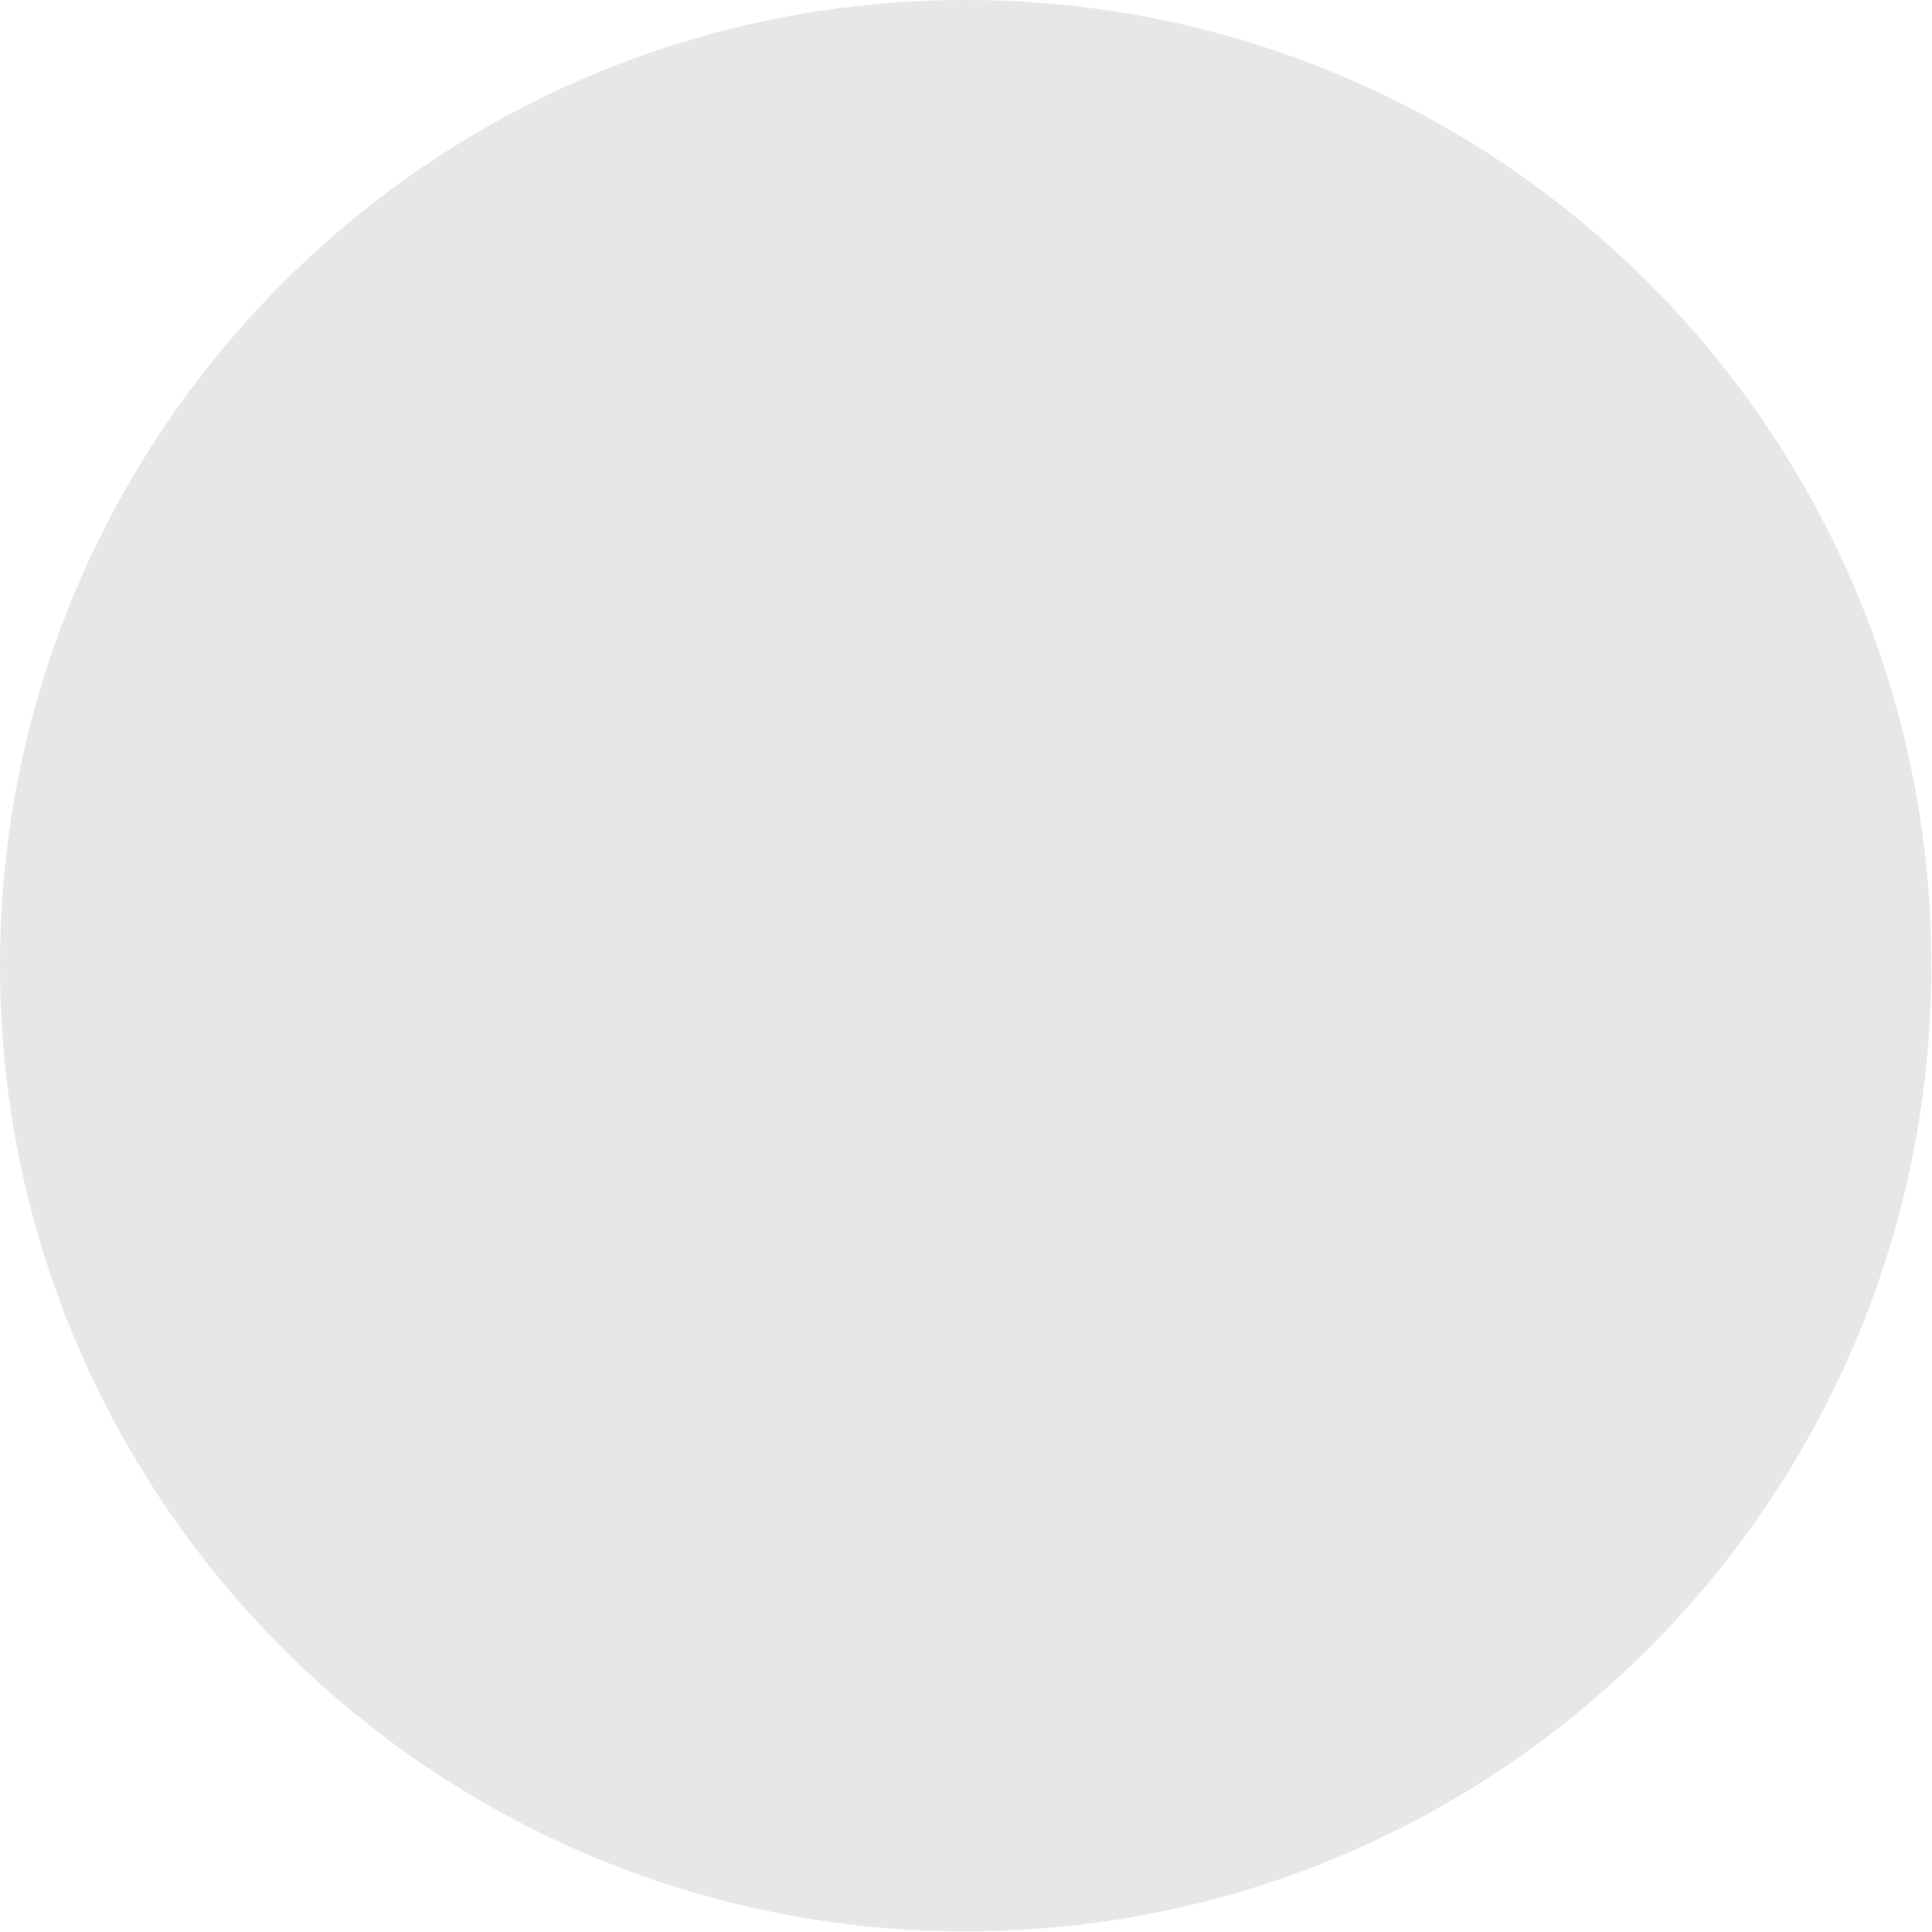
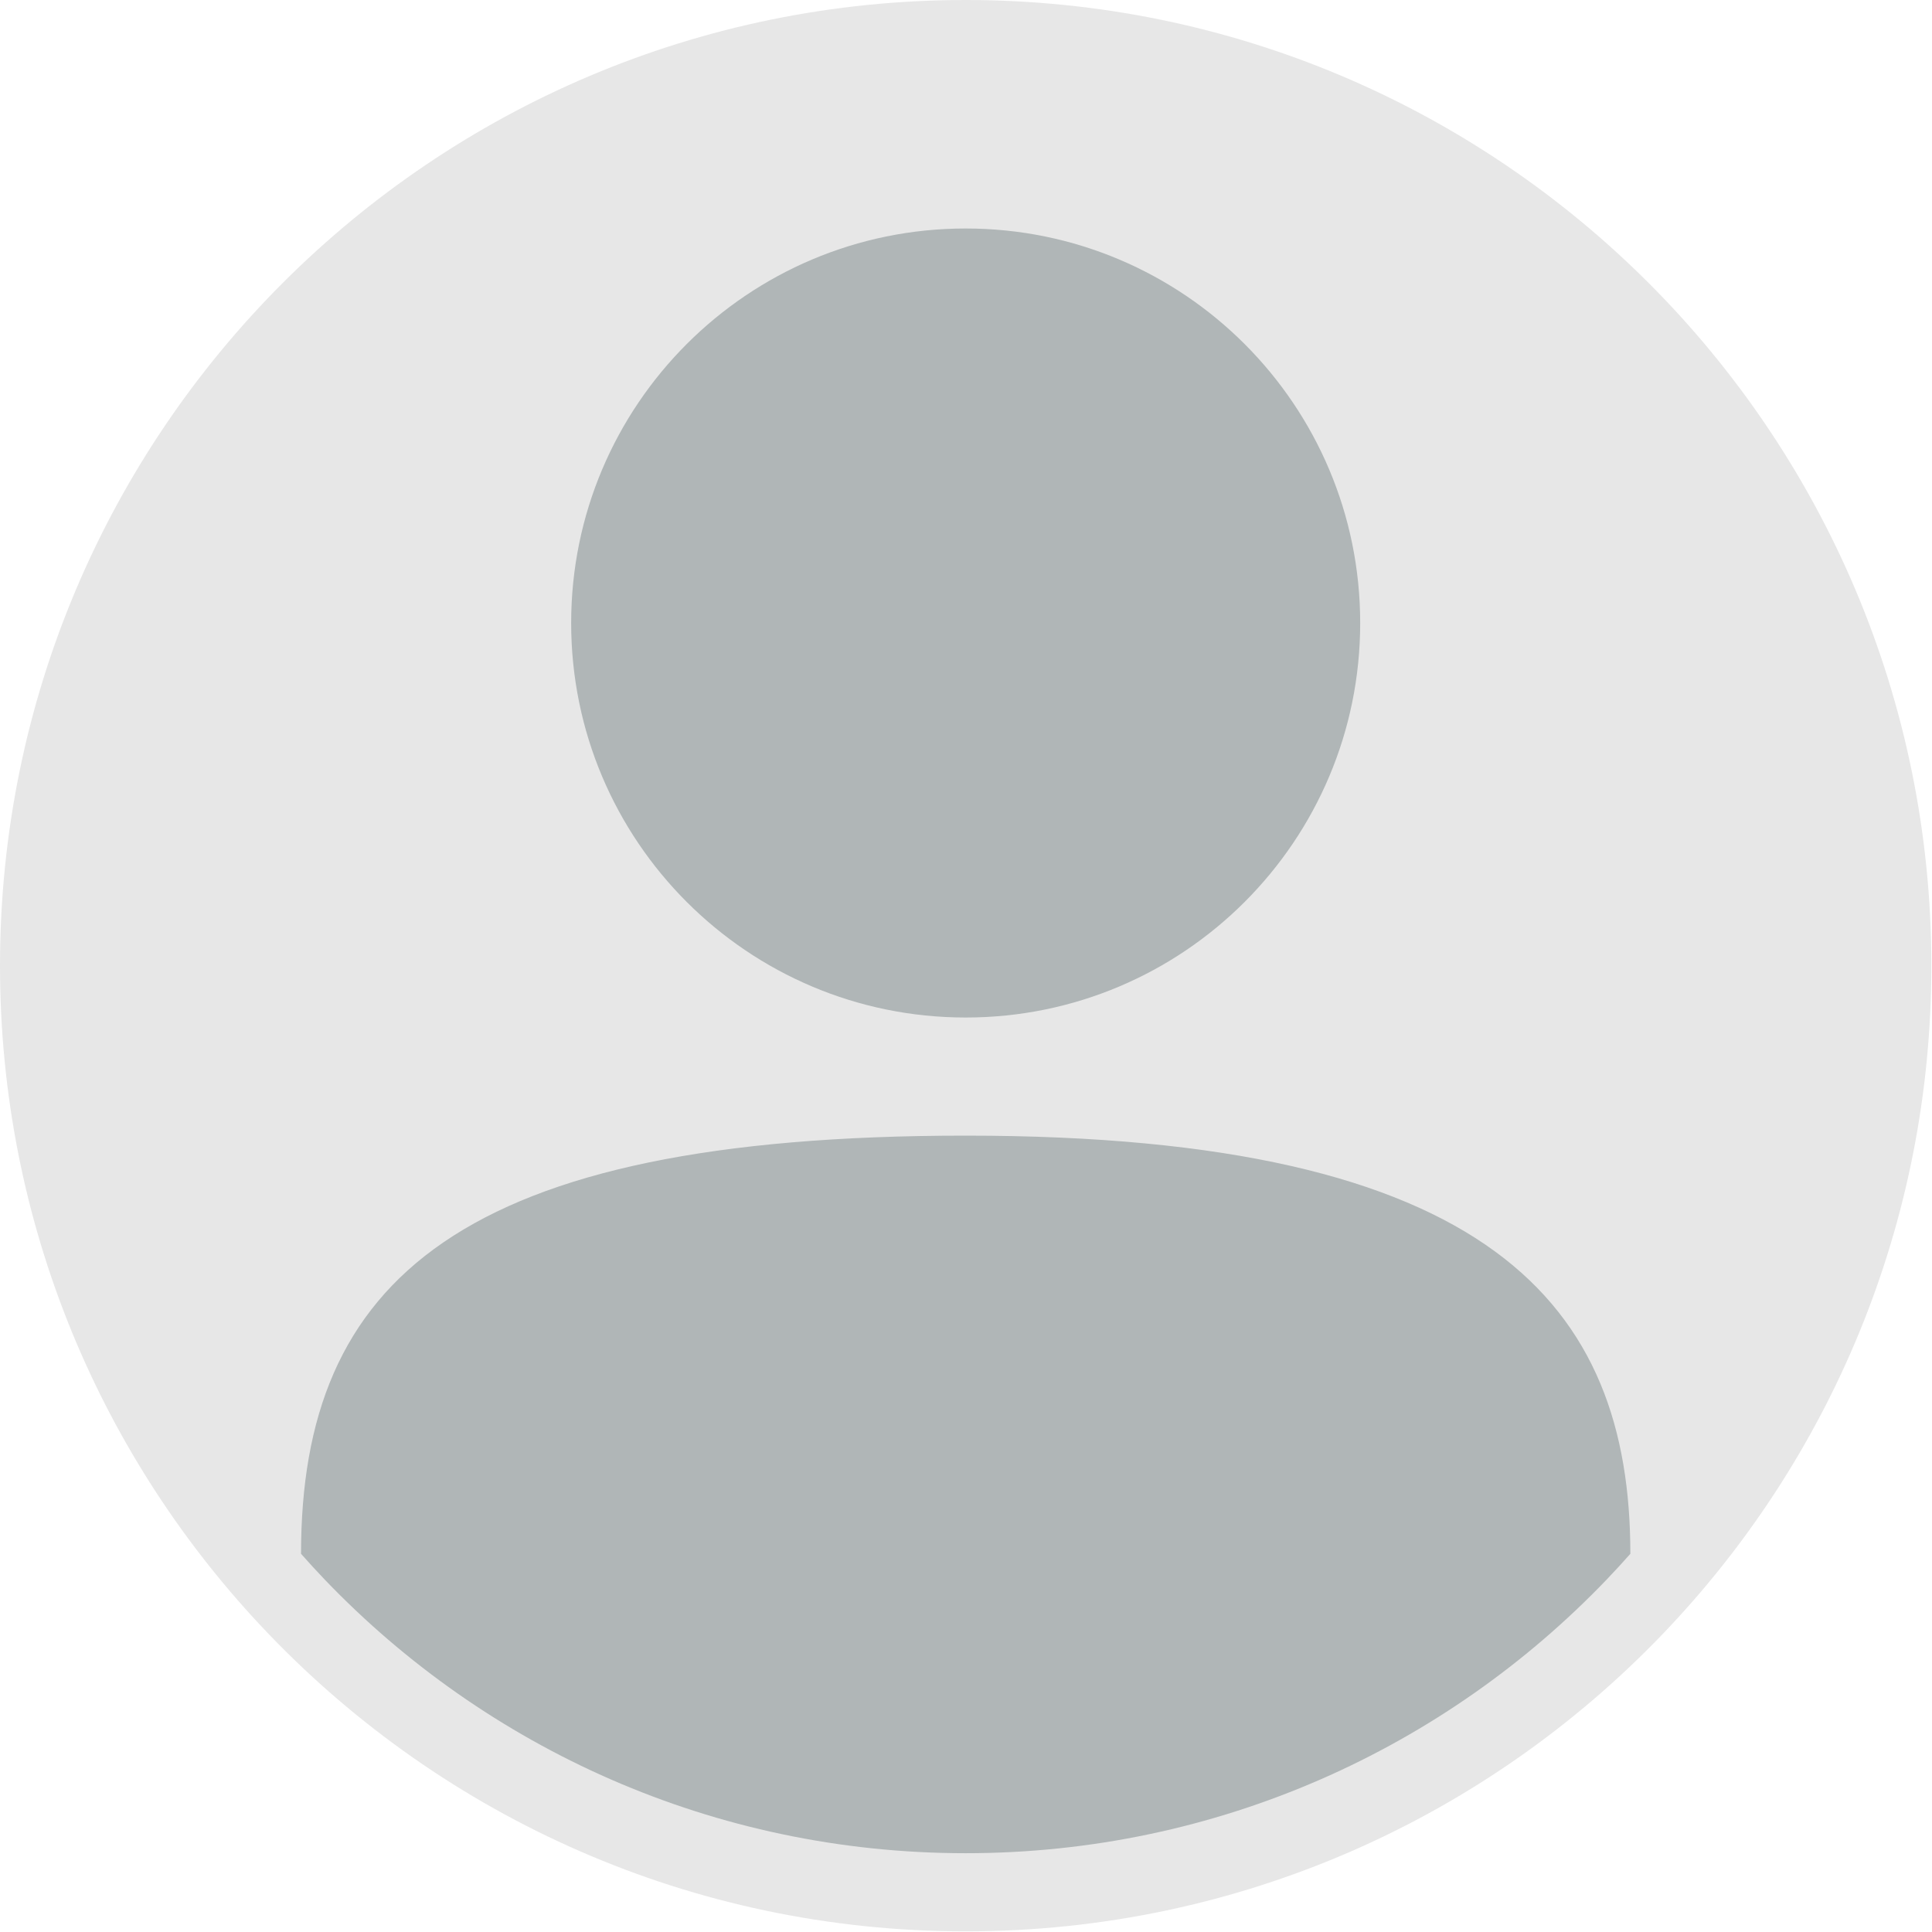
<svg xmlns="http://www.w3.org/2000/svg" width="60" height="60" viewBox="0 0 60 60" fill="none">
  <path d="M59.98 29.99C59.98 38.039 56.809 45.348 51.648 50.734C46.189 56.432 38.504 59.98 29.99 59.98C21.476 59.98 13.791 56.432 8.332 50.734C3.171 45.348 0 38.039 0 29.99C0 13.427 13.427 0 29.99 0C46.553 0 59.98 13.427 59.98 29.99Z" fill="#E7E7E7" />
+   <path d="M29.99 31.6C36.756 31.6 42.242 26.114 42.242 19.348C42.242 12.582 36.756 7.096 29.99 7.096C23.224 7.096 17.738 12.582 17.738 19.348C17.738 26.114 23.224 31.6 29.99 31.6Z" fill="#B0B6B7" />
+   <path d="M50.632 48.255C50.392 48.527 50.146 48.794 49.895 49.056C44.878 54.292 37.815 57.553 29.99 57.553C22.166 57.553 15.102 54.292 10.085 49.056C9.835 48.794 9.589 48.527 9.349 48.255C9.349 39.77 14.269 35.268 29.99 35.268C46.293 35.268 50.632 40.522 50.632 48.255Z" fill="#B0B6B7" />
</svg>
